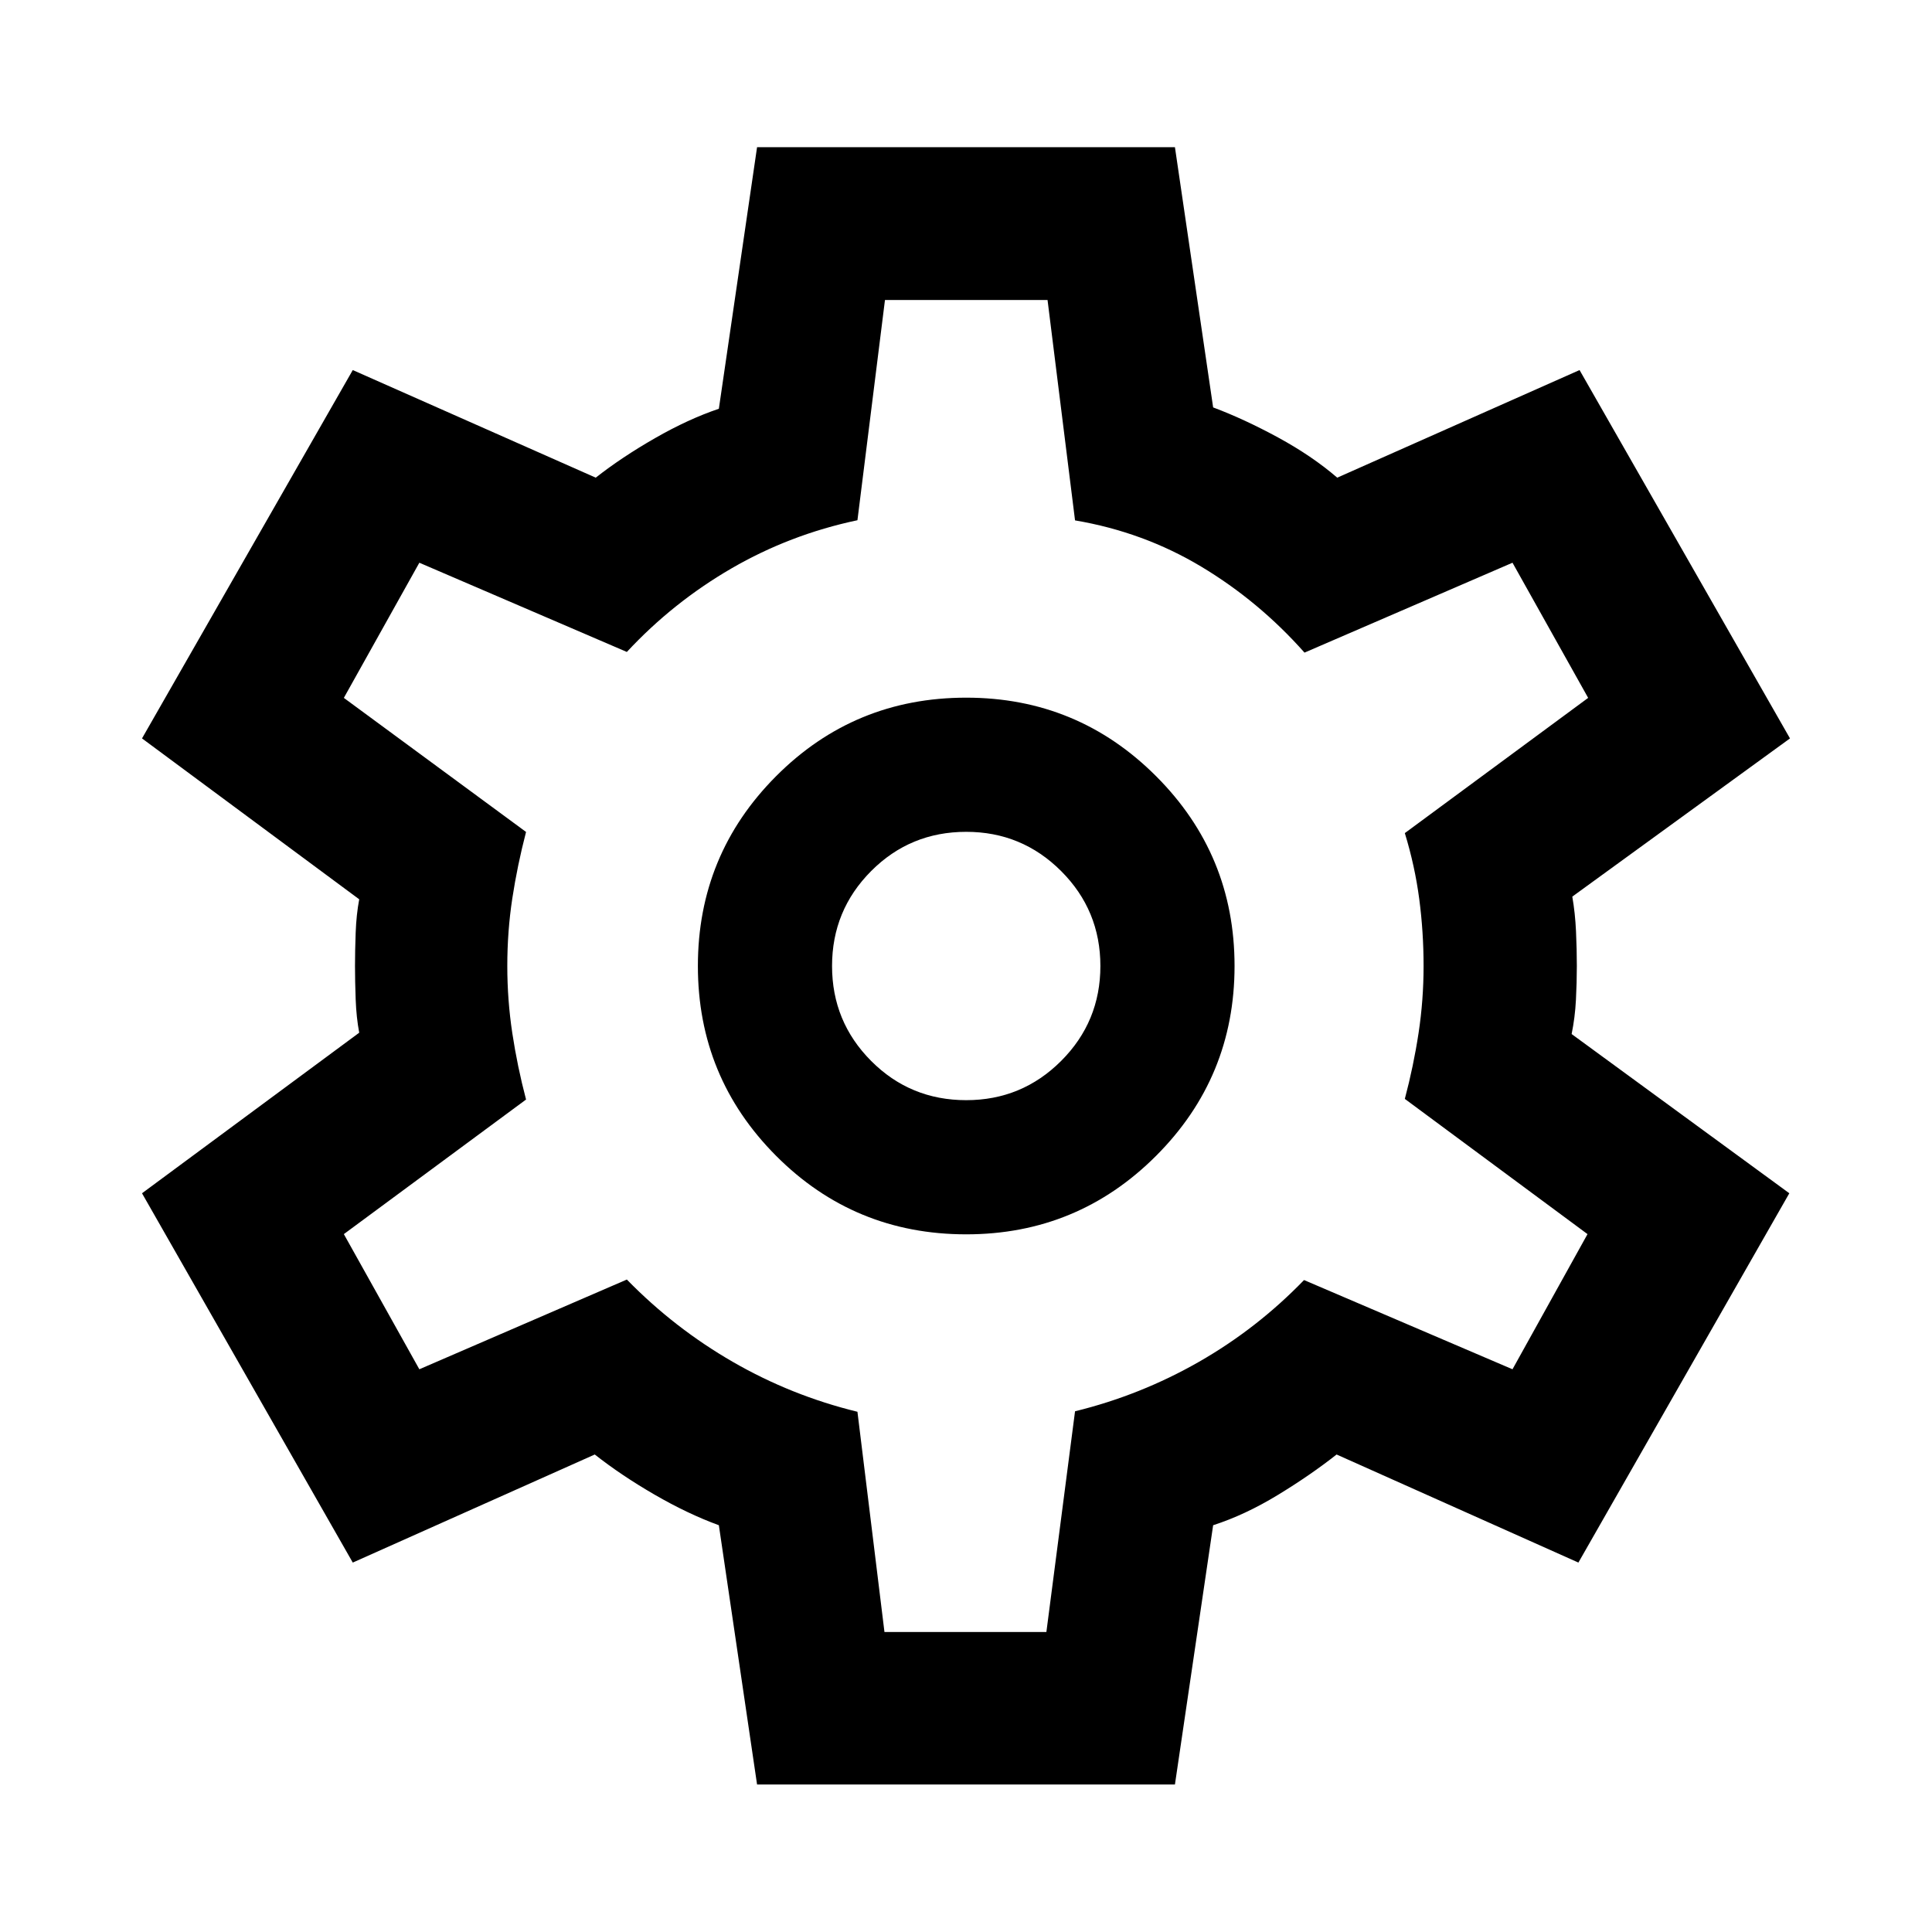
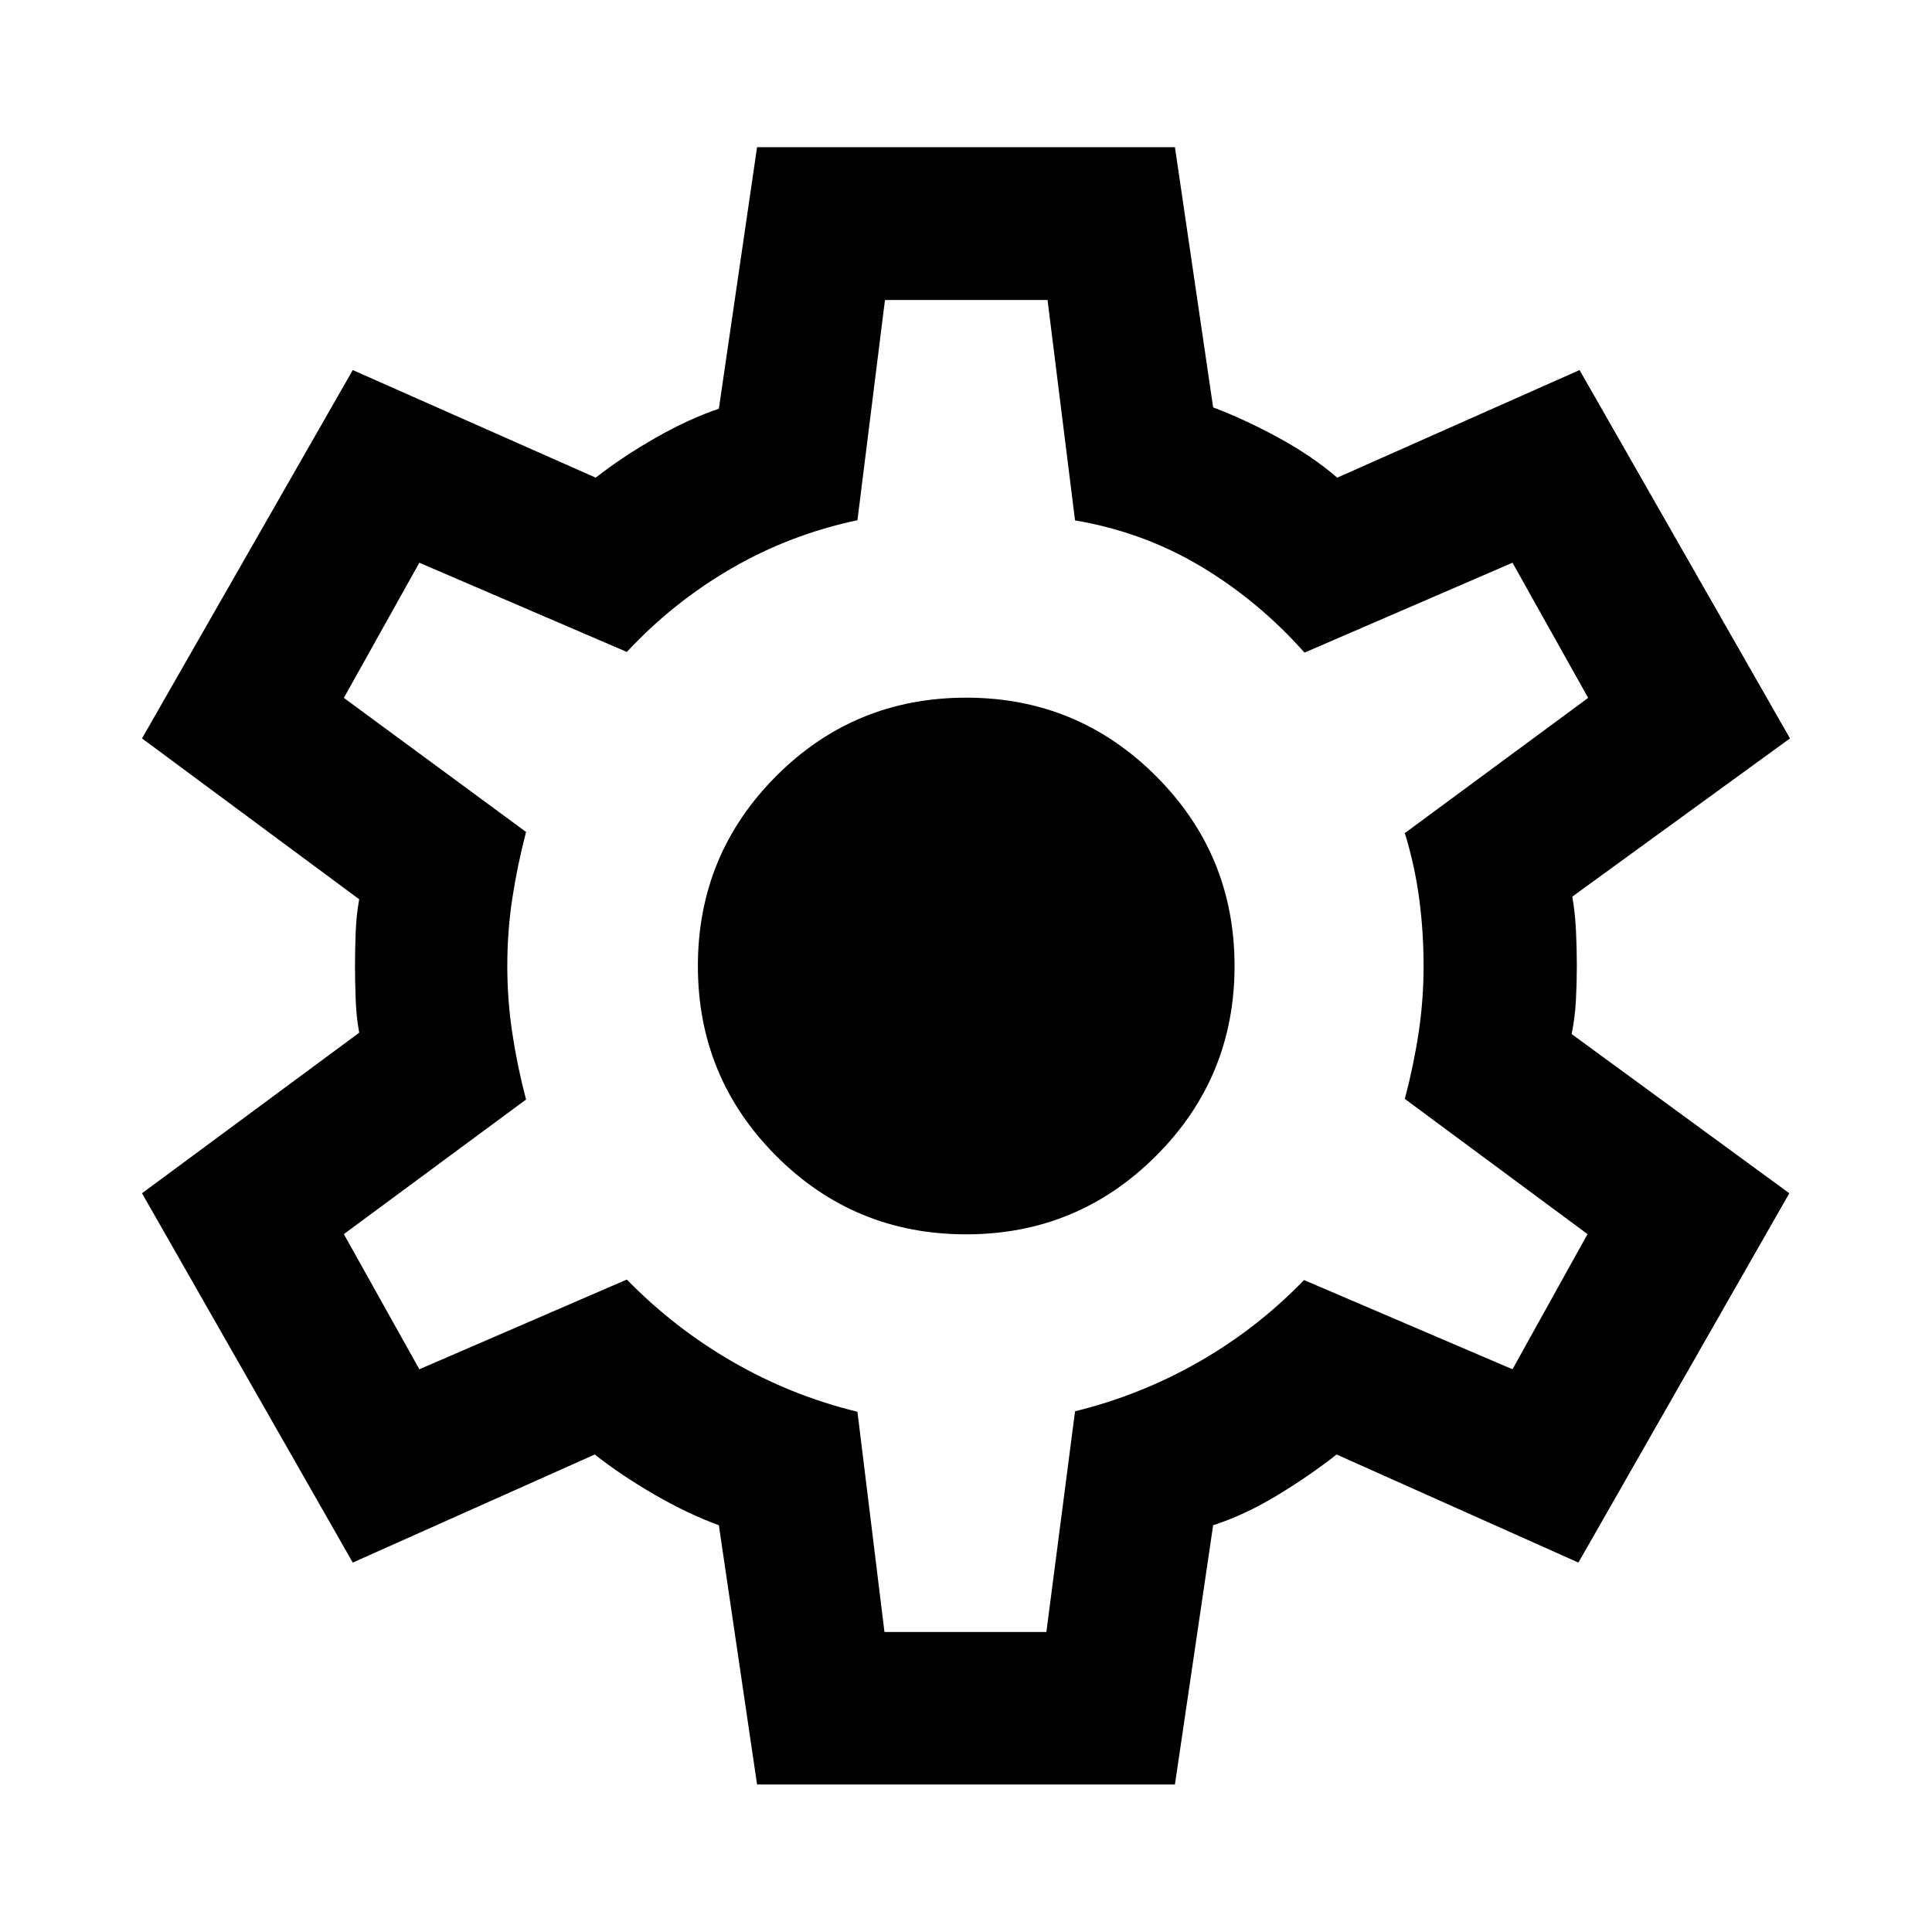
<svg xmlns="http://www.w3.org/2000/svg" height="40" viewBox="0 -960 960 960" width="40">
-   <path d="m376.181-73.304-18.985-128.819q-15.406-5.616-32.004-15.232t-29.656-19.913L175.29-183.565 70.565-367.072l107.928-79.783q-1.428-7.536-1.761-16.572-.333-9.037-.333-16.573t.333-16.573q.333-9.036 1.761-16.572L70.565-593.087 175.29-776.116l120.724 53.464q12.899-10.138 29.464-19.634 16.566-9.497 31.718-14.605l18.985-129.964h207.638l18.985 129.297q15.406 5.775 32.258 14.938 16.851 9.164 29.402 19.968l120.406-53.464 104.565 183.029-108.167 78.608q1.428 8.203 1.841 17.24.413 9.036.413 17.239 0 8.203-.453 16.906t-2.134 16.906l108.167 79.116-104.805 183.507-120.152-53.703q-13.058 10.297-29.29 20.167-16.232 9.869-32.051 14.978L583.819-73.304H376.181Zm103.928-273.363q55.333 0 94.333-39t39-94.333q0-55.333-39-94.333t-94.333-39q-55.587 0-94.46 39-38.873 39-38.873 94.333t38.873 94.333q38.873 39 94.46 39Zm0-66.666q-27.827 0-47.247-19.5-19.42-19.5-19.42-47.167t19.42-47.167q19.42-19.5 47.247-19.5 27.666 0 47.166 19.5 19.501 19.5 19.501 47.167t-19.501 47.167q-19.5 19.5-47.166 19.5ZM480-480Zm-40.515 330.942h80.457l14.239-109.681q32.573-8 61.511-24.54 28.939-16.54 52.272-40.67l103.587 44.333 37.275-67.159-90.775-67.189q4.333-16.319 6.826-32.724 2.493-16.406 2.493-33.312t-2.16-33.312q-2.159-16.405-7.159-32.724l91.094-67.189-37.594-67.159-103.348 44.666q-22.667-25.558-51.351-42.75-28.685-17.192-62.671-22.953l-13.666-109.521h-80.776L426.058-701.5q-33.558 7.094-62.616 23.953-29.058 16.858-51.964 41.496l-103.109-44.333-37.514 67.159 90.536 66.616q-4.333 16.652-6.826 33.011-2.493 16.359-2.493 33.598 0 16.906 2.493 33.384t6.826 32.971l-90.536 66.87 37.514 67.159 103.109-44.587q23.572 24.145 52.67 40.924 29.098 16.779 61.91 24.779l13.427 109.442Z" />
+   <path d="m376.181-73.304-18.985-128.819q-15.406-5.616-32.004-15.232t-29.656-19.913L175.29-183.565 70.565-367.072l107.928-79.783q-1.428-7.536-1.761-16.572-.333-9.037-.333-16.573t.333-16.573q.333-9.036 1.761-16.572L70.565-593.087 175.29-776.116l120.724 53.464q12.899-10.138 29.464-19.634 16.566-9.497 31.718-14.605l18.985-129.964h207.638l18.985 129.297q15.406 5.775 32.258 14.938 16.851 9.164 29.402 19.968l120.406-53.464 104.565 183.029-108.167 78.608q1.428 8.203 1.841 17.24.413 9.036.413 17.239 0 8.203-.453 16.906t-2.134 16.906l108.167 79.116-104.805 183.507-120.152-53.703q-13.058 10.297-29.29 20.167-16.232 9.869-32.051 14.978L583.819-73.304H376.181Zm63.304-75.754h80.457l14.239-109.681q32.573-8 61.511-24.54 28.939-16.54 52.272-40.67l103.587 44.333 37.275-67.159-90.775-67.189q4.333-16.319 6.826-32.724 2.493-16.406 2.493-33.312t-2.16-33.312q-2.159-16.405-7.159-32.724l91.094-67.189-37.594-67.159-103.348 44.666q-22.667-25.558-51.351-42.75-28.685-17.192-62.671-22.953l-13.666-109.521h-80.776L426.058-701.5q-33.558 7.094-62.616 23.953-29.058 16.858-51.964 41.496l-103.109-44.333-37.514 67.159 90.536 66.616q-4.333 16.652-6.826 33.011-2.493 16.359-2.493 33.598 0 16.906 2.493 33.384t6.826 32.971l-90.536 66.87 37.514 67.159 103.109-44.587q23.572 24.145 52.67 40.924 29.098 16.779 61.91 24.779l13.427 109.442Zm40.624-197.609q55.333 0 94.333-39t39-94.333q0-55.333-39-94.333t-94.333-39q-55.587 0-94.46 39-38.873 39-38.873 94.333t38.873 94.333q38.873 39 94.46 39ZM480-480Z" />
</svg>
